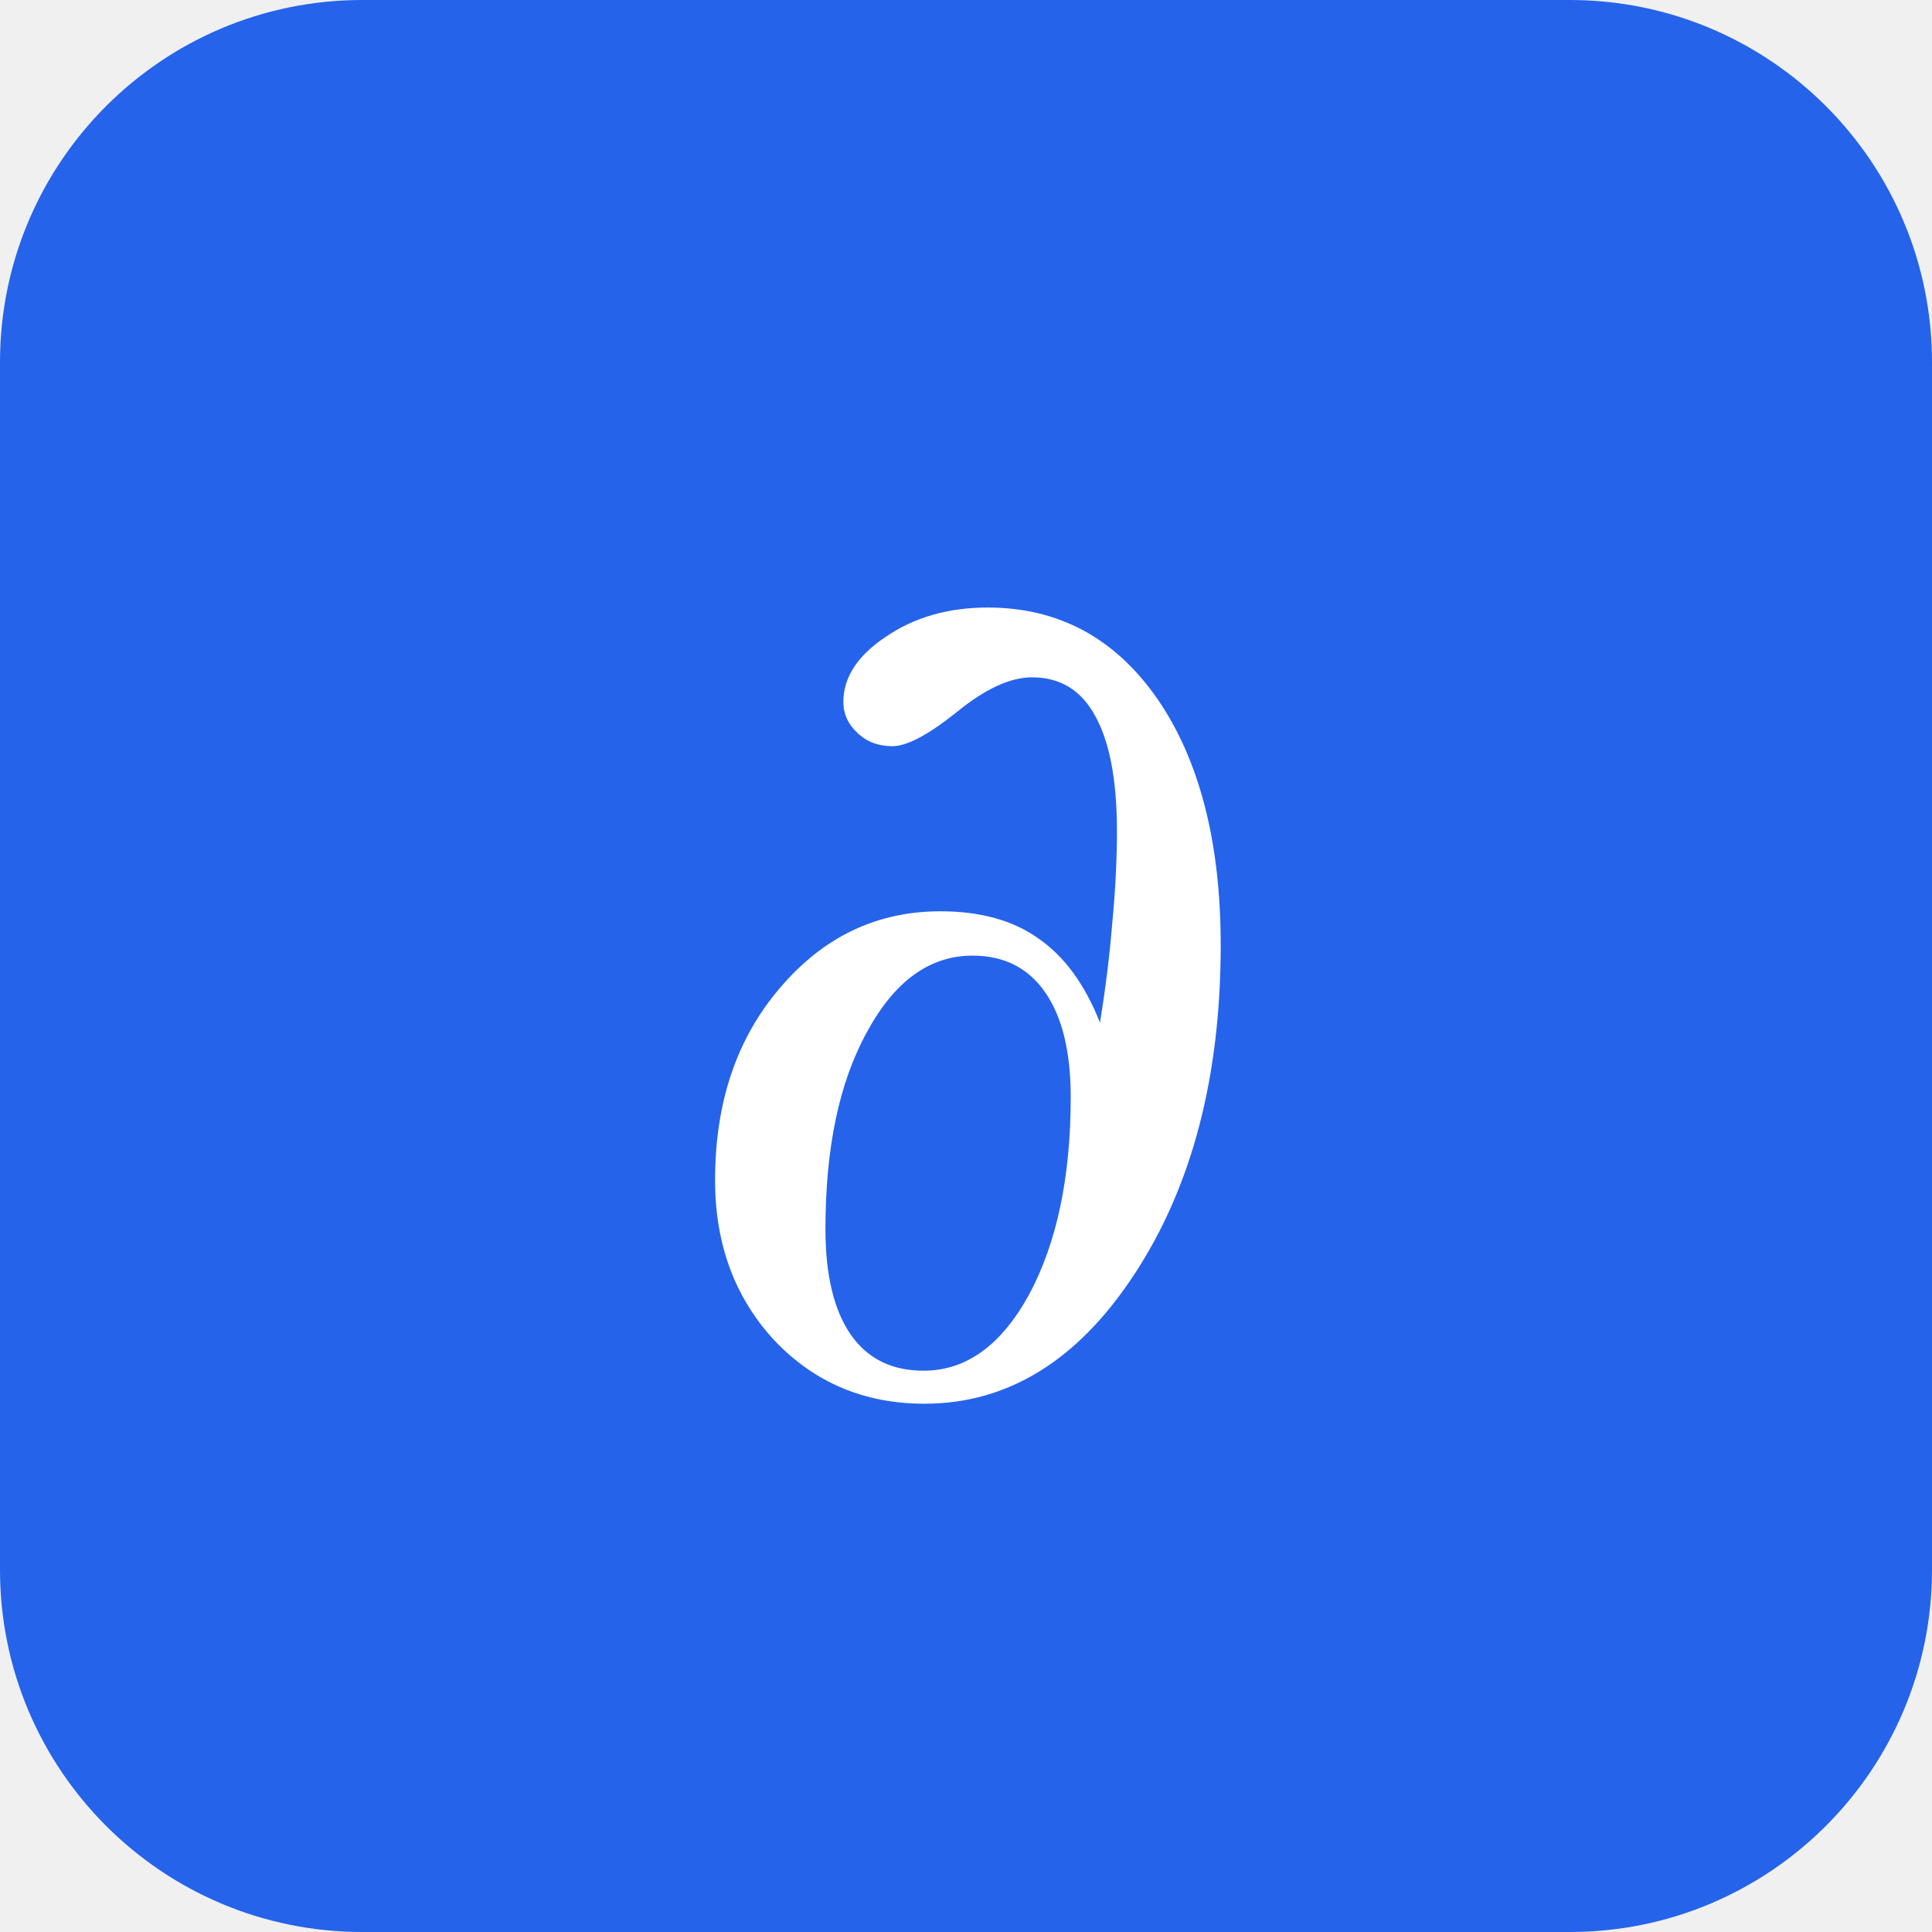
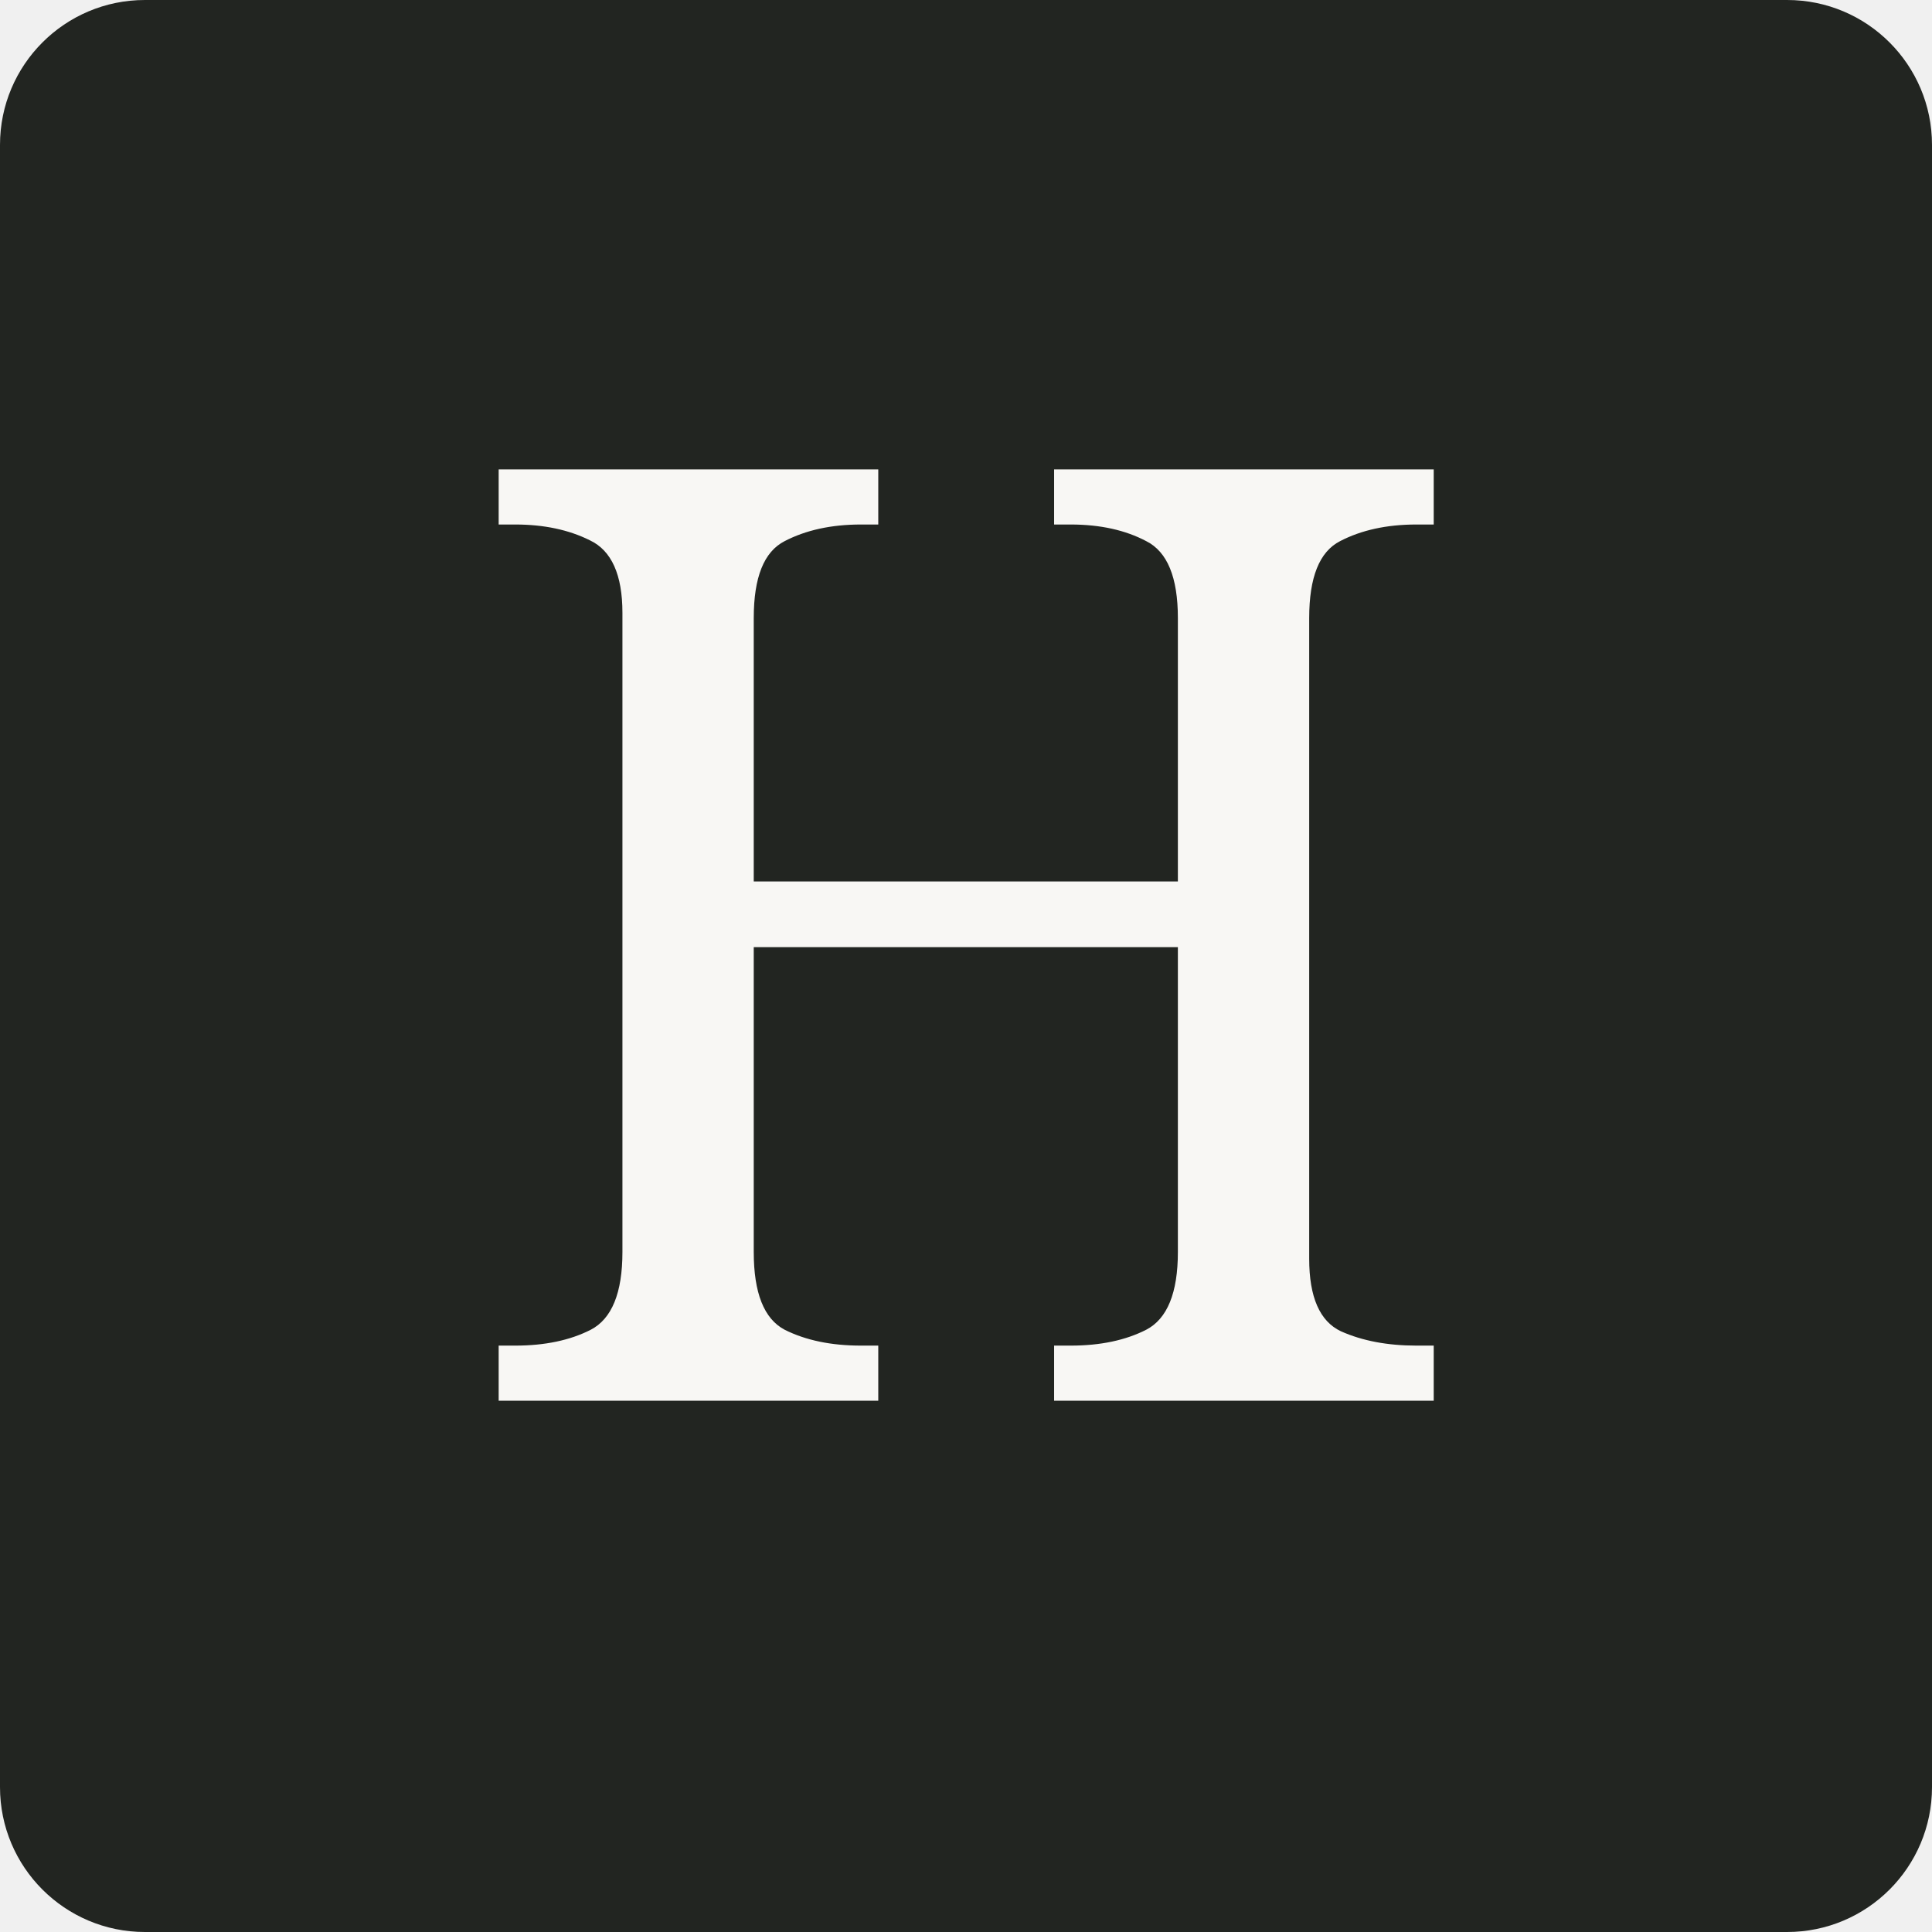
- <svg xmlns="http://www.w3.org/2000/svg" viewBox="0 0 32 32">
-   <rect width="32" height="32" rx="6" fill="#2563eb" />
-   <text x="16" y="23" text-anchor="middle" fill="#fff" font-size="20" font-family="Georgia,serif" font-style="italic">∂</text>
+ <svg xmlns="http://www.w3.org/2000/svg" viewBox="0 0 40 40">
+   <rect width="40" height="40" rx="3" fill="#222521" />
+   <text x="20" y="29" text-anchor="middle" fill="#f8f7f4" font-family="Georgia,serif" font-size="27">H</text>
</svg>
